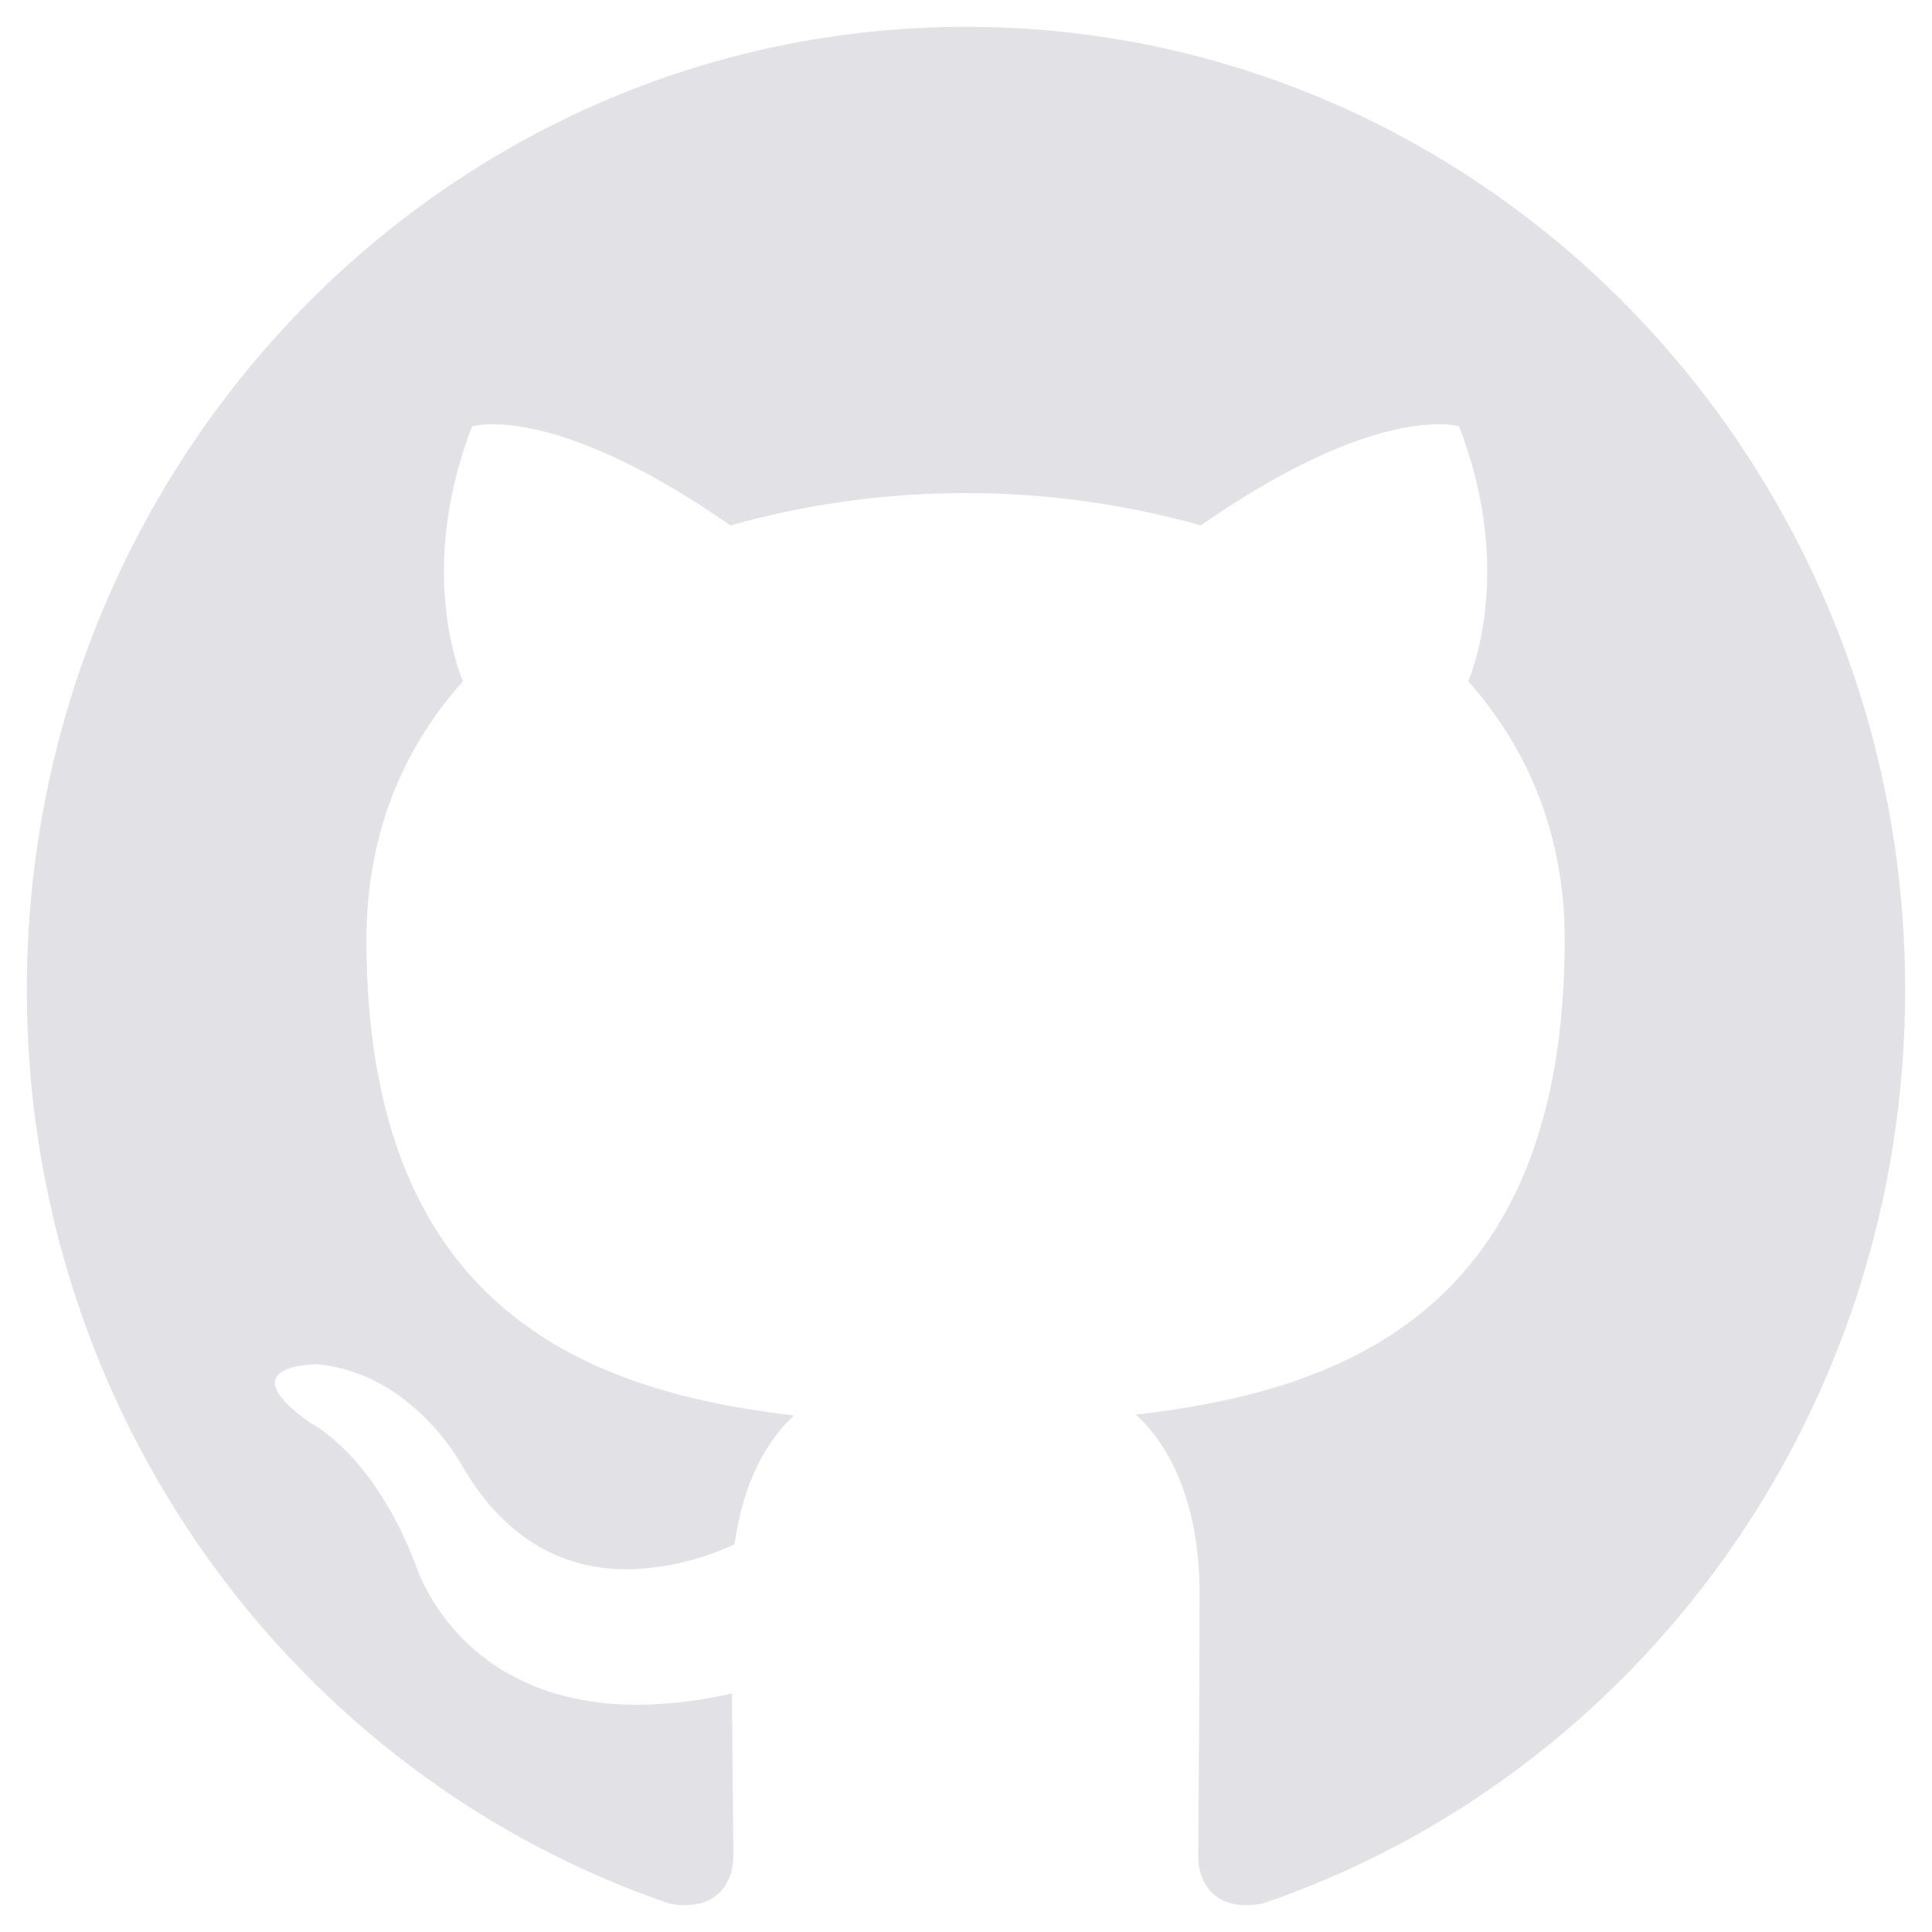
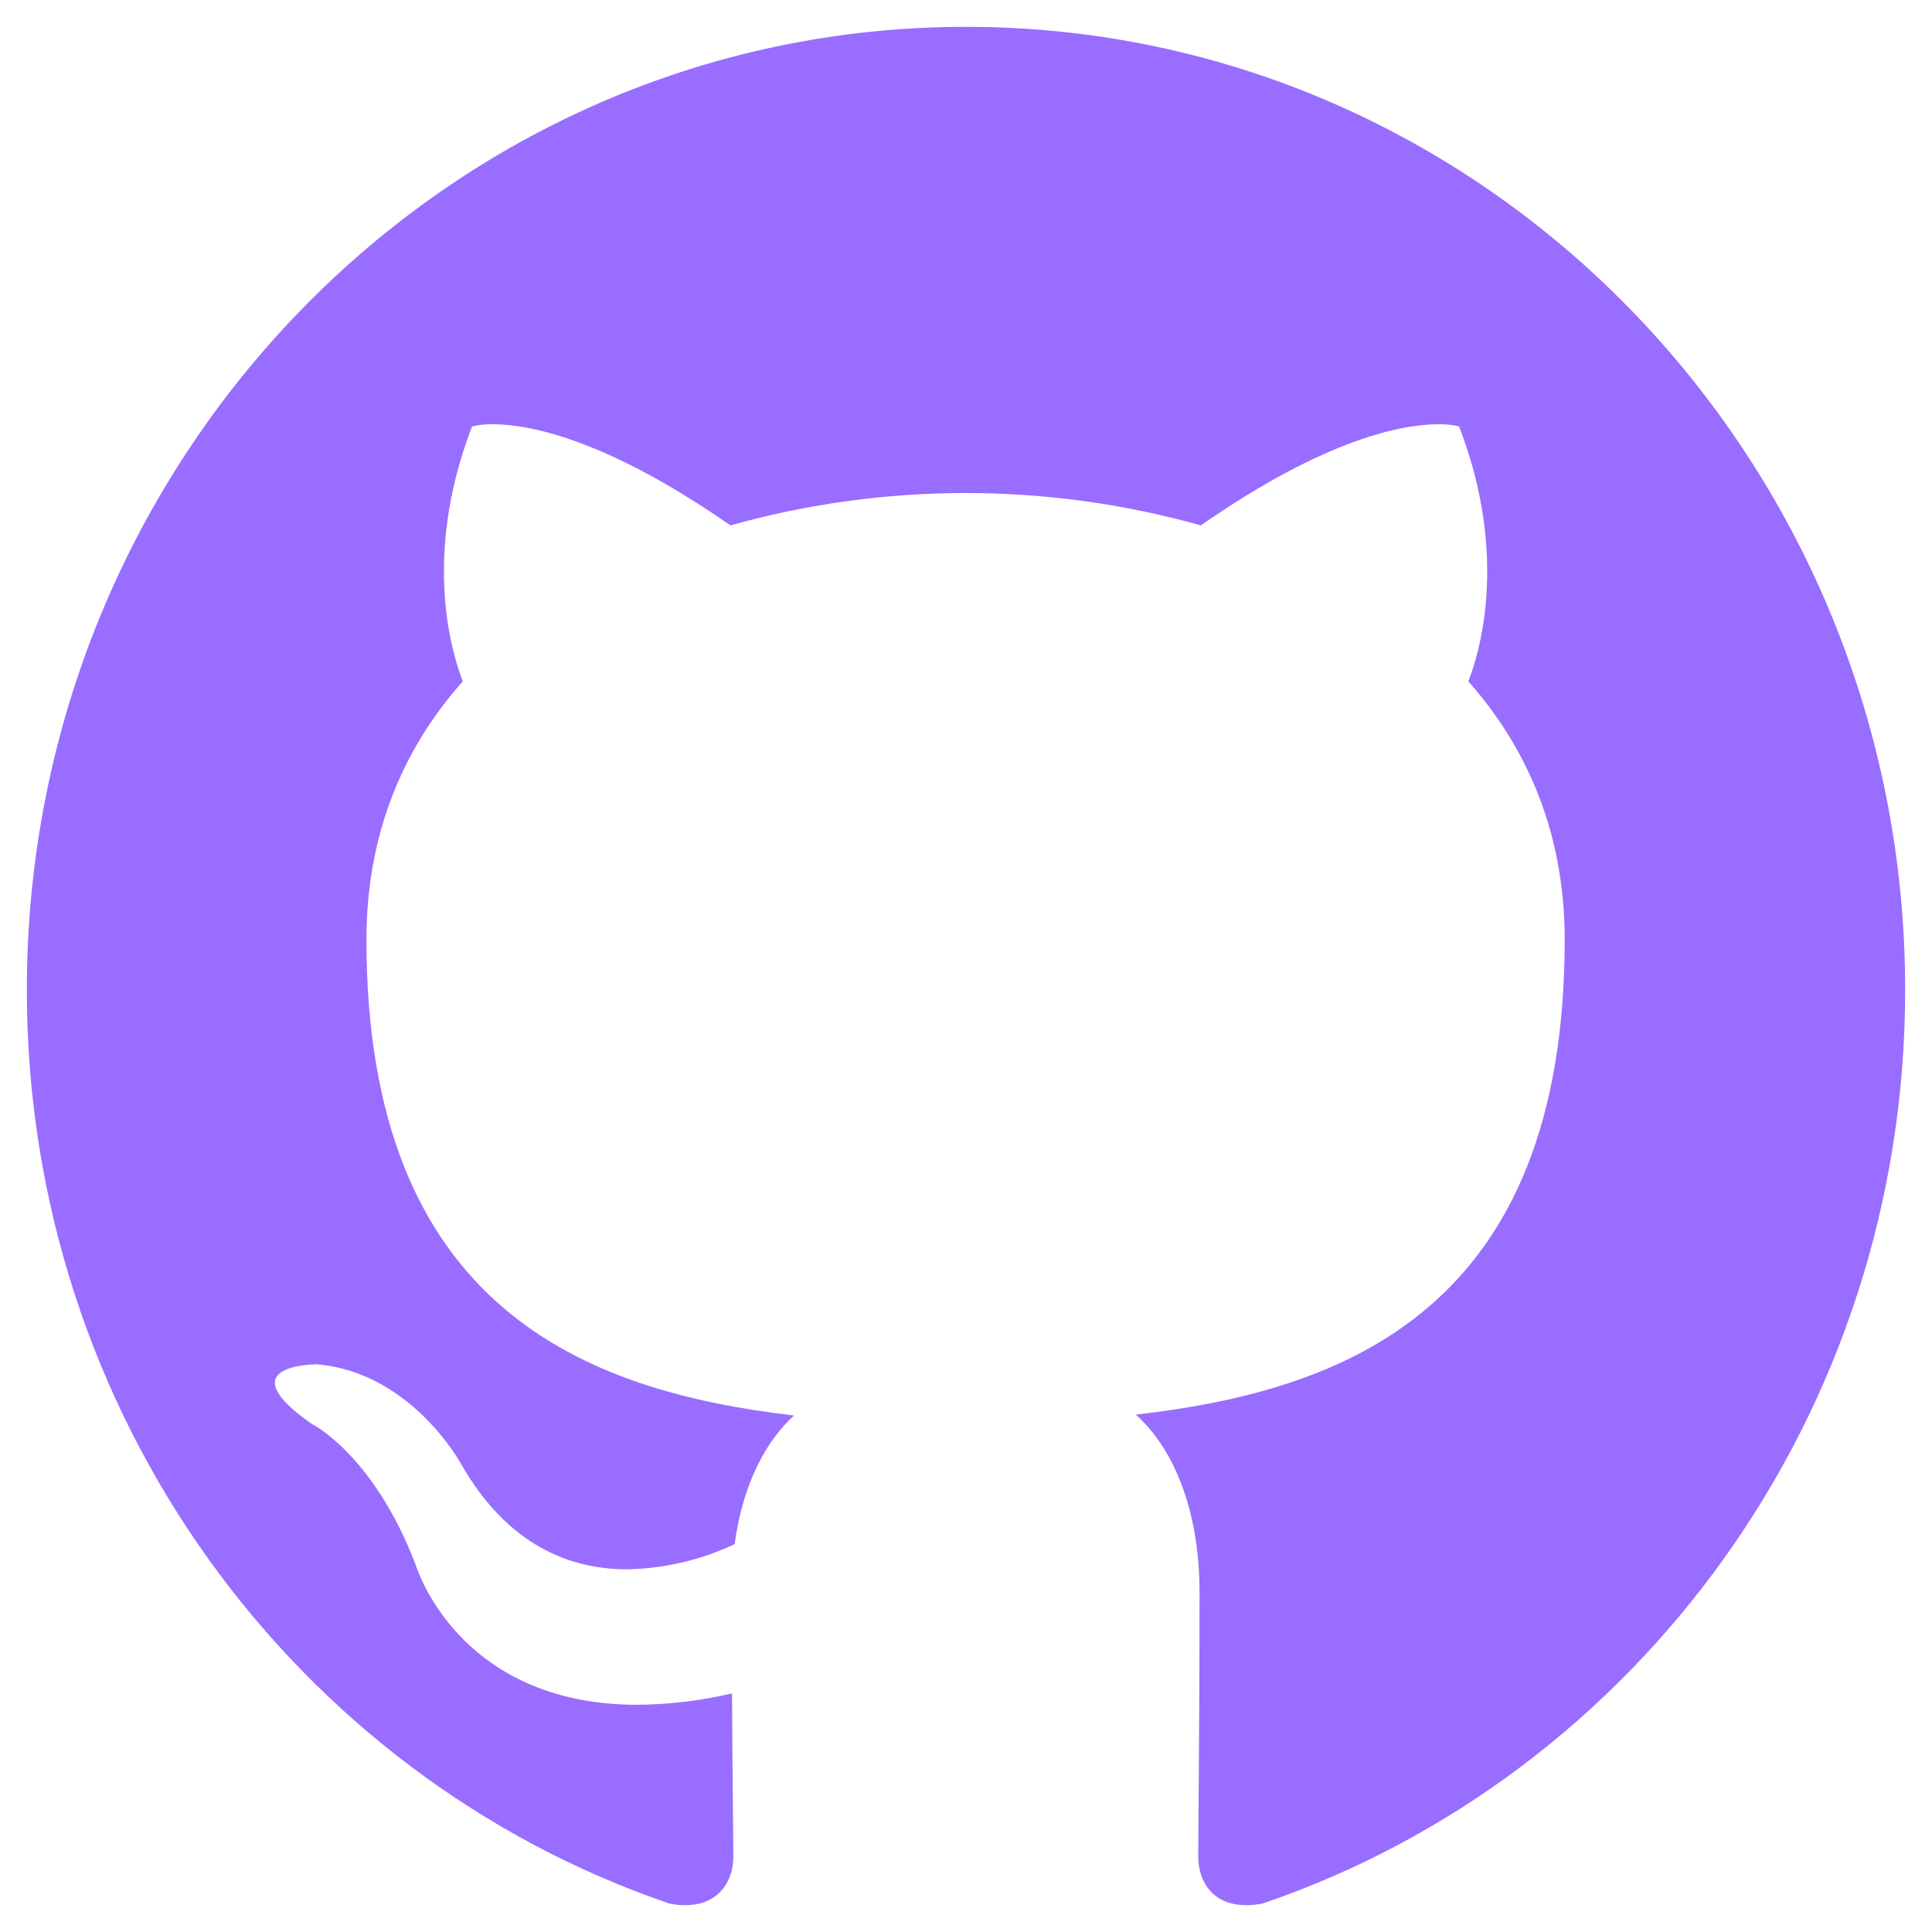
<svg xmlns="http://www.w3.org/2000/svg" width="18" height="18" viewBox="0 0 18 18" fill="none">
-   <path d="M9 0.25C4.168 0.25 0.25 4.27 0.25 9.223C0.25 13.188 2.758 16.547 6.234 17.734C6.283 17.745 6.333 17.75 6.383 17.75C6.707 17.75 6.832 17.512 6.832 17.305C6.832 17.09 6.824 16.527 6.82 15.777C6.531 15.845 6.235 15.881 5.938 15.883C4.254 15.883 3.871 14.574 3.871 14.574C3.473 13.539 2.898 13.262 2.898 13.262C2.137 12.727 2.895 12.711 2.953 12.711H2.957C3.836 12.789 4.297 13.641 4.297 13.641C4.734 14.406 5.32 14.621 5.844 14.621C6.19 14.614 6.531 14.534 6.844 14.387C6.922 13.809 7.148 13.414 7.398 13.188C5.457 12.961 3.414 12.191 3.414 8.754C3.414 7.773 3.754 6.973 4.312 6.348C4.223 6.121 3.922 5.207 4.398 3.973C4.462 3.957 4.528 3.951 4.594 3.953C4.91 3.953 5.625 4.074 6.805 4.895C8.238 4.493 9.754 4.493 11.188 4.895C12.367 4.074 13.082 3.953 13.398 3.953C13.464 3.951 13.53 3.957 13.594 3.973C14.07 5.207 13.77 6.121 13.68 6.348C14.238 6.977 14.578 7.777 14.578 8.754C14.578 12.199 12.531 12.957 10.582 13.18C10.895 13.457 11.176 14.004 11.176 14.84C11.176 16.039 11.164 17.008 11.164 17.301C11.164 17.512 11.285 17.75 11.609 17.75C11.662 17.75 11.714 17.745 11.766 17.734C15.246 16.547 17.75 13.184 17.75 9.223C17.75 4.27 13.832 0.25 9 0.25Z" fill="#E1E1E6" />
+   <path d="M9 0.25C4.168 0.25 0.25 4.27 0.25 9.223C0.25 13.188 2.758 16.547 6.234 17.734C6.283 17.745 6.333 17.75 6.383 17.75C6.707 17.75 6.832 17.512 6.832 17.305C6.832 17.09 6.824 16.527 6.82 15.777C6.531 15.845 6.235 15.881 5.938 15.883C4.254 15.883 3.871 14.574 3.871 14.574C3.473 13.539 2.898 13.262 2.898 13.262C2.137 12.727 2.895 12.711 2.953 12.711H2.957C3.836 12.789 4.297 13.641 4.297 13.641C4.734 14.406 5.32 14.621 5.844 14.621C6.19 14.614 6.531 14.534 6.844 14.387C6.922 13.809 7.148 13.414 7.398 13.188C5.457 12.961 3.414 12.191 3.414 8.754C3.414 7.773 3.754 6.973 4.312 6.348C4.223 6.121 3.922 5.207 4.398 3.973C4.462 3.957 4.528 3.951 4.594 3.953C4.91 3.953 5.625 4.074 6.805 4.895C8.238 4.493 9.754 4.493 11.188 4.895C12.367 4.074 13.082 3.953 13.398 3.953C13.464 3.951 13.53 3.957 13.594 3.973C14.07 5.207 13.77 6.121 13.68 6.348C14.238 6.977 14.578 7.777 14.578 8.754C14.578 12.199 12.531 12.957 10.582 13.18C10.895 13.457 11.176 14.004 11.176 14.84C11.176 16.039 11.164 17.008 11.164 17.301C11.164 17.512 11.285 17.75 11.609 17.75C11.662 17.75 11.714 17.745 11.766 17.734C15.246 16.547 17.75 13.184 17.75 9.223C17.75 4.27 13.832 0.25 9 0.25Z" fill="#996DFF" />
</svg>
